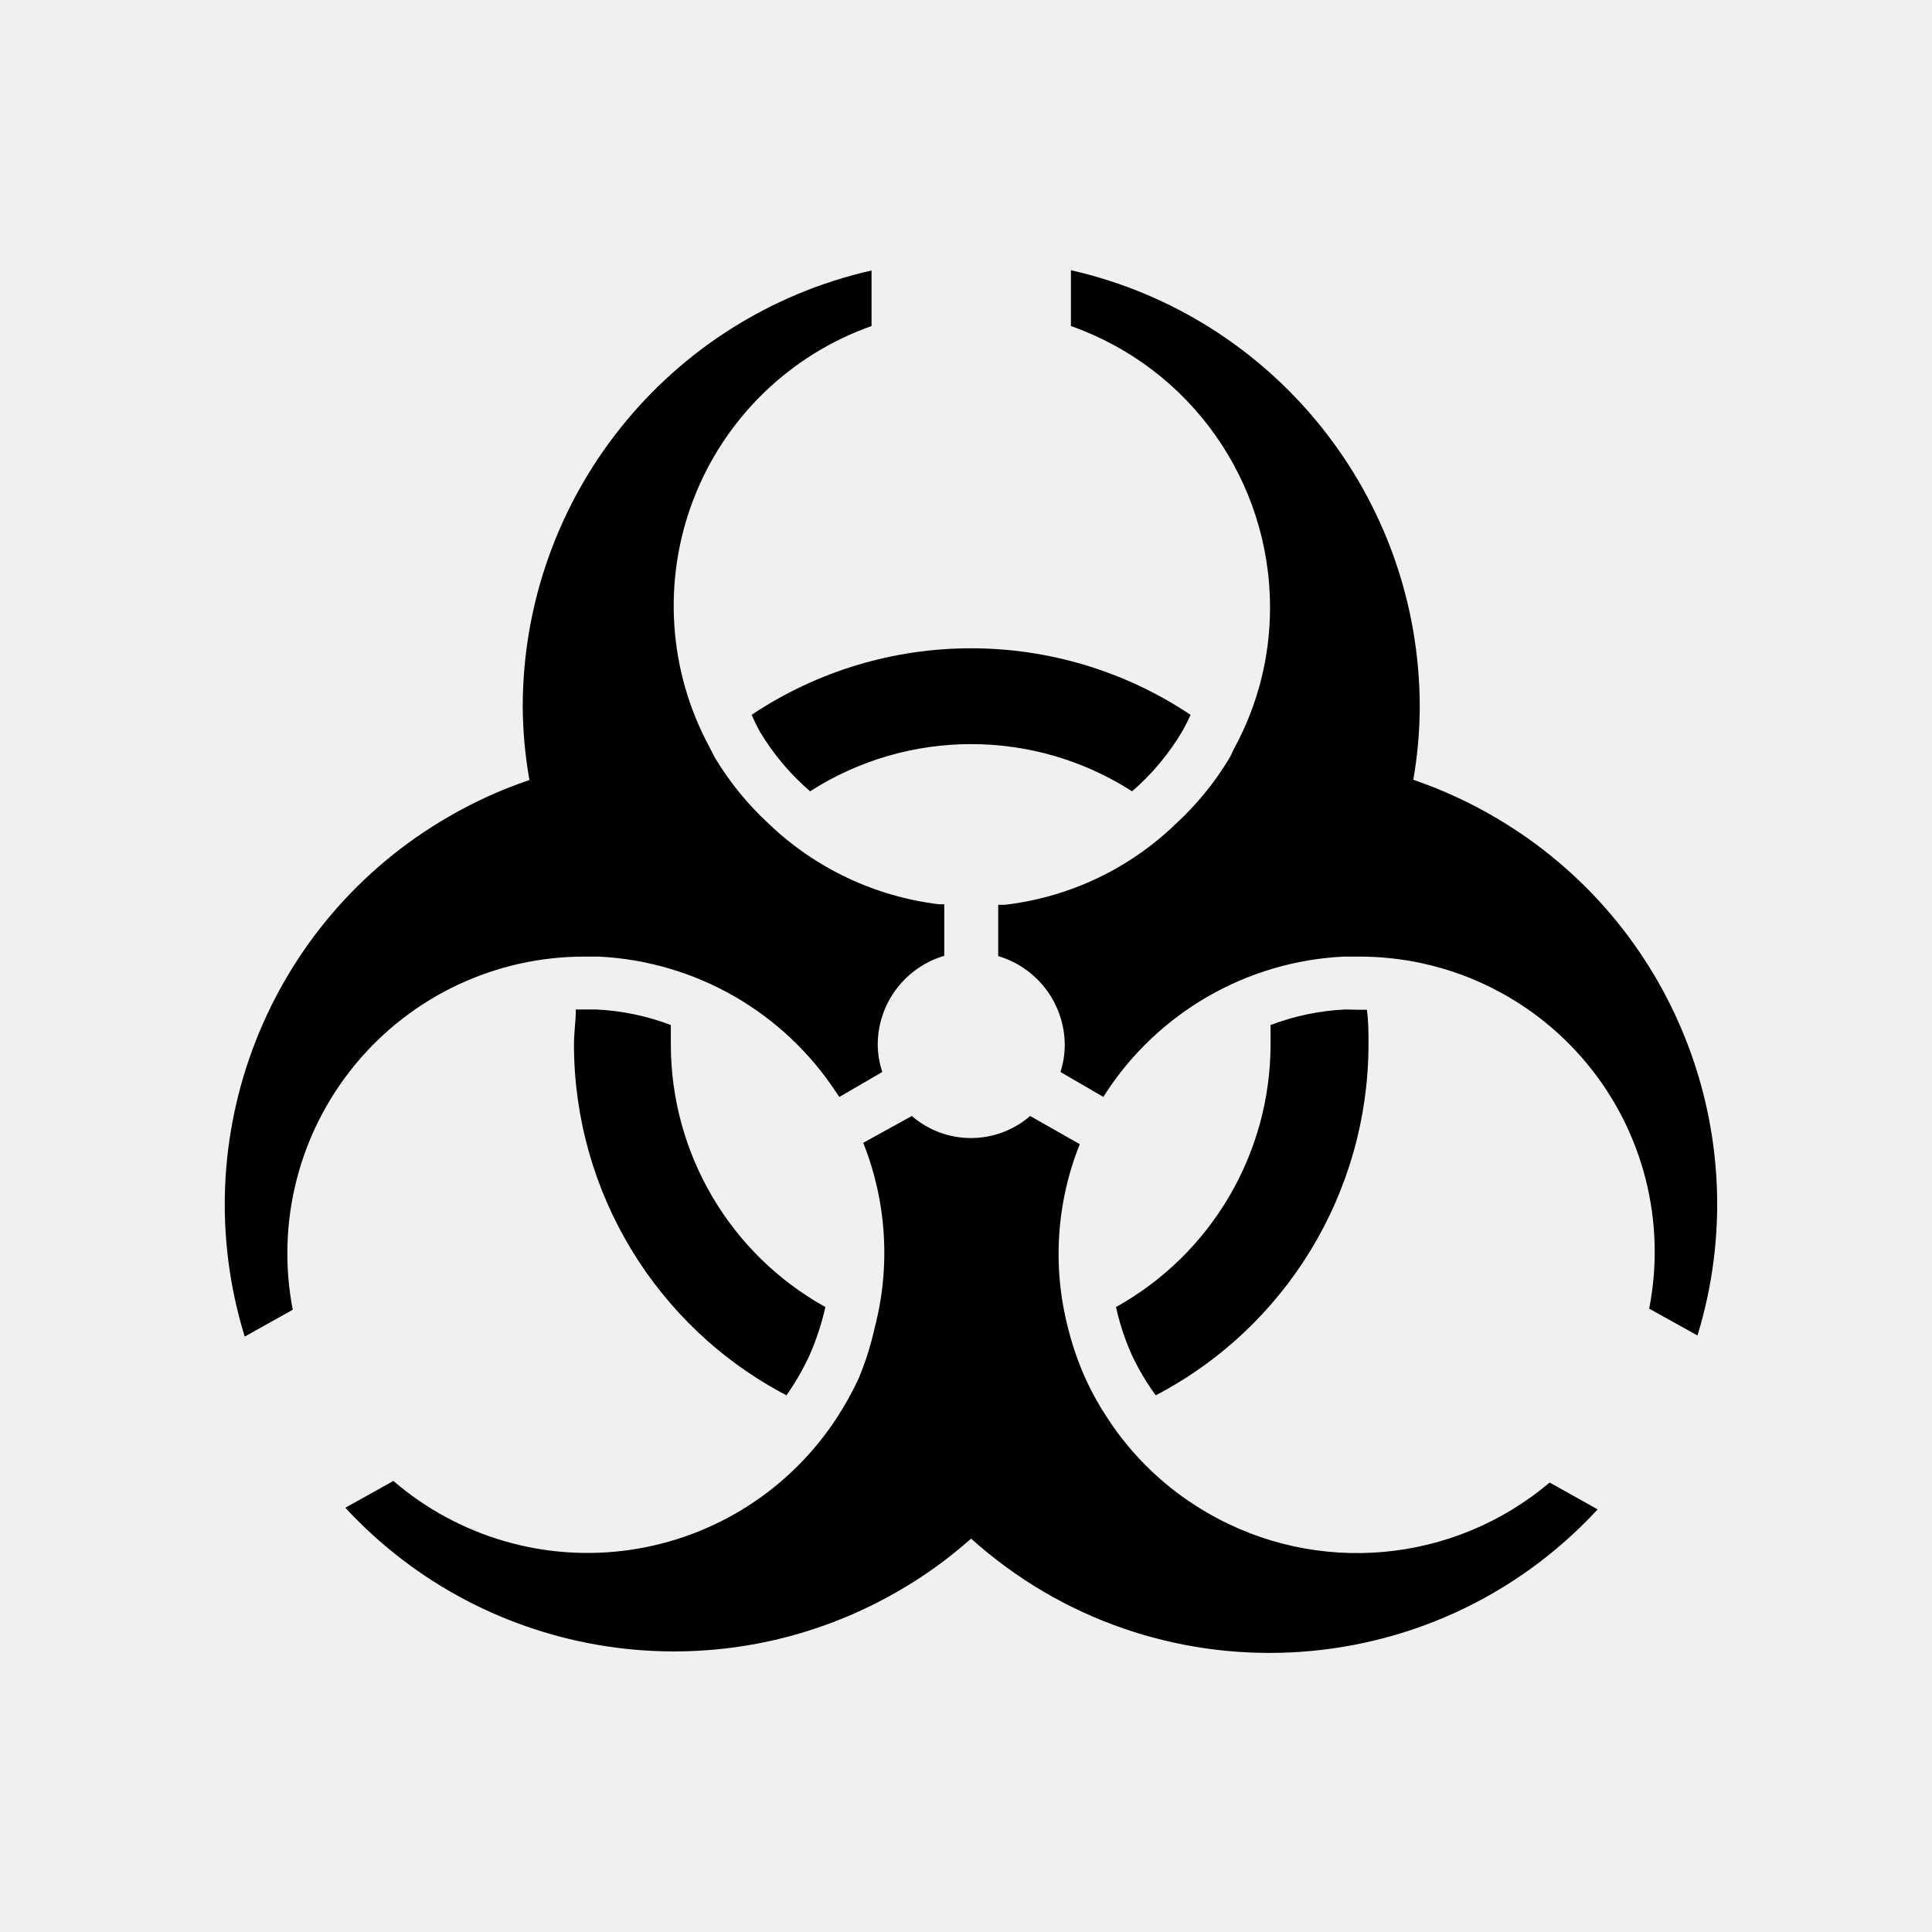
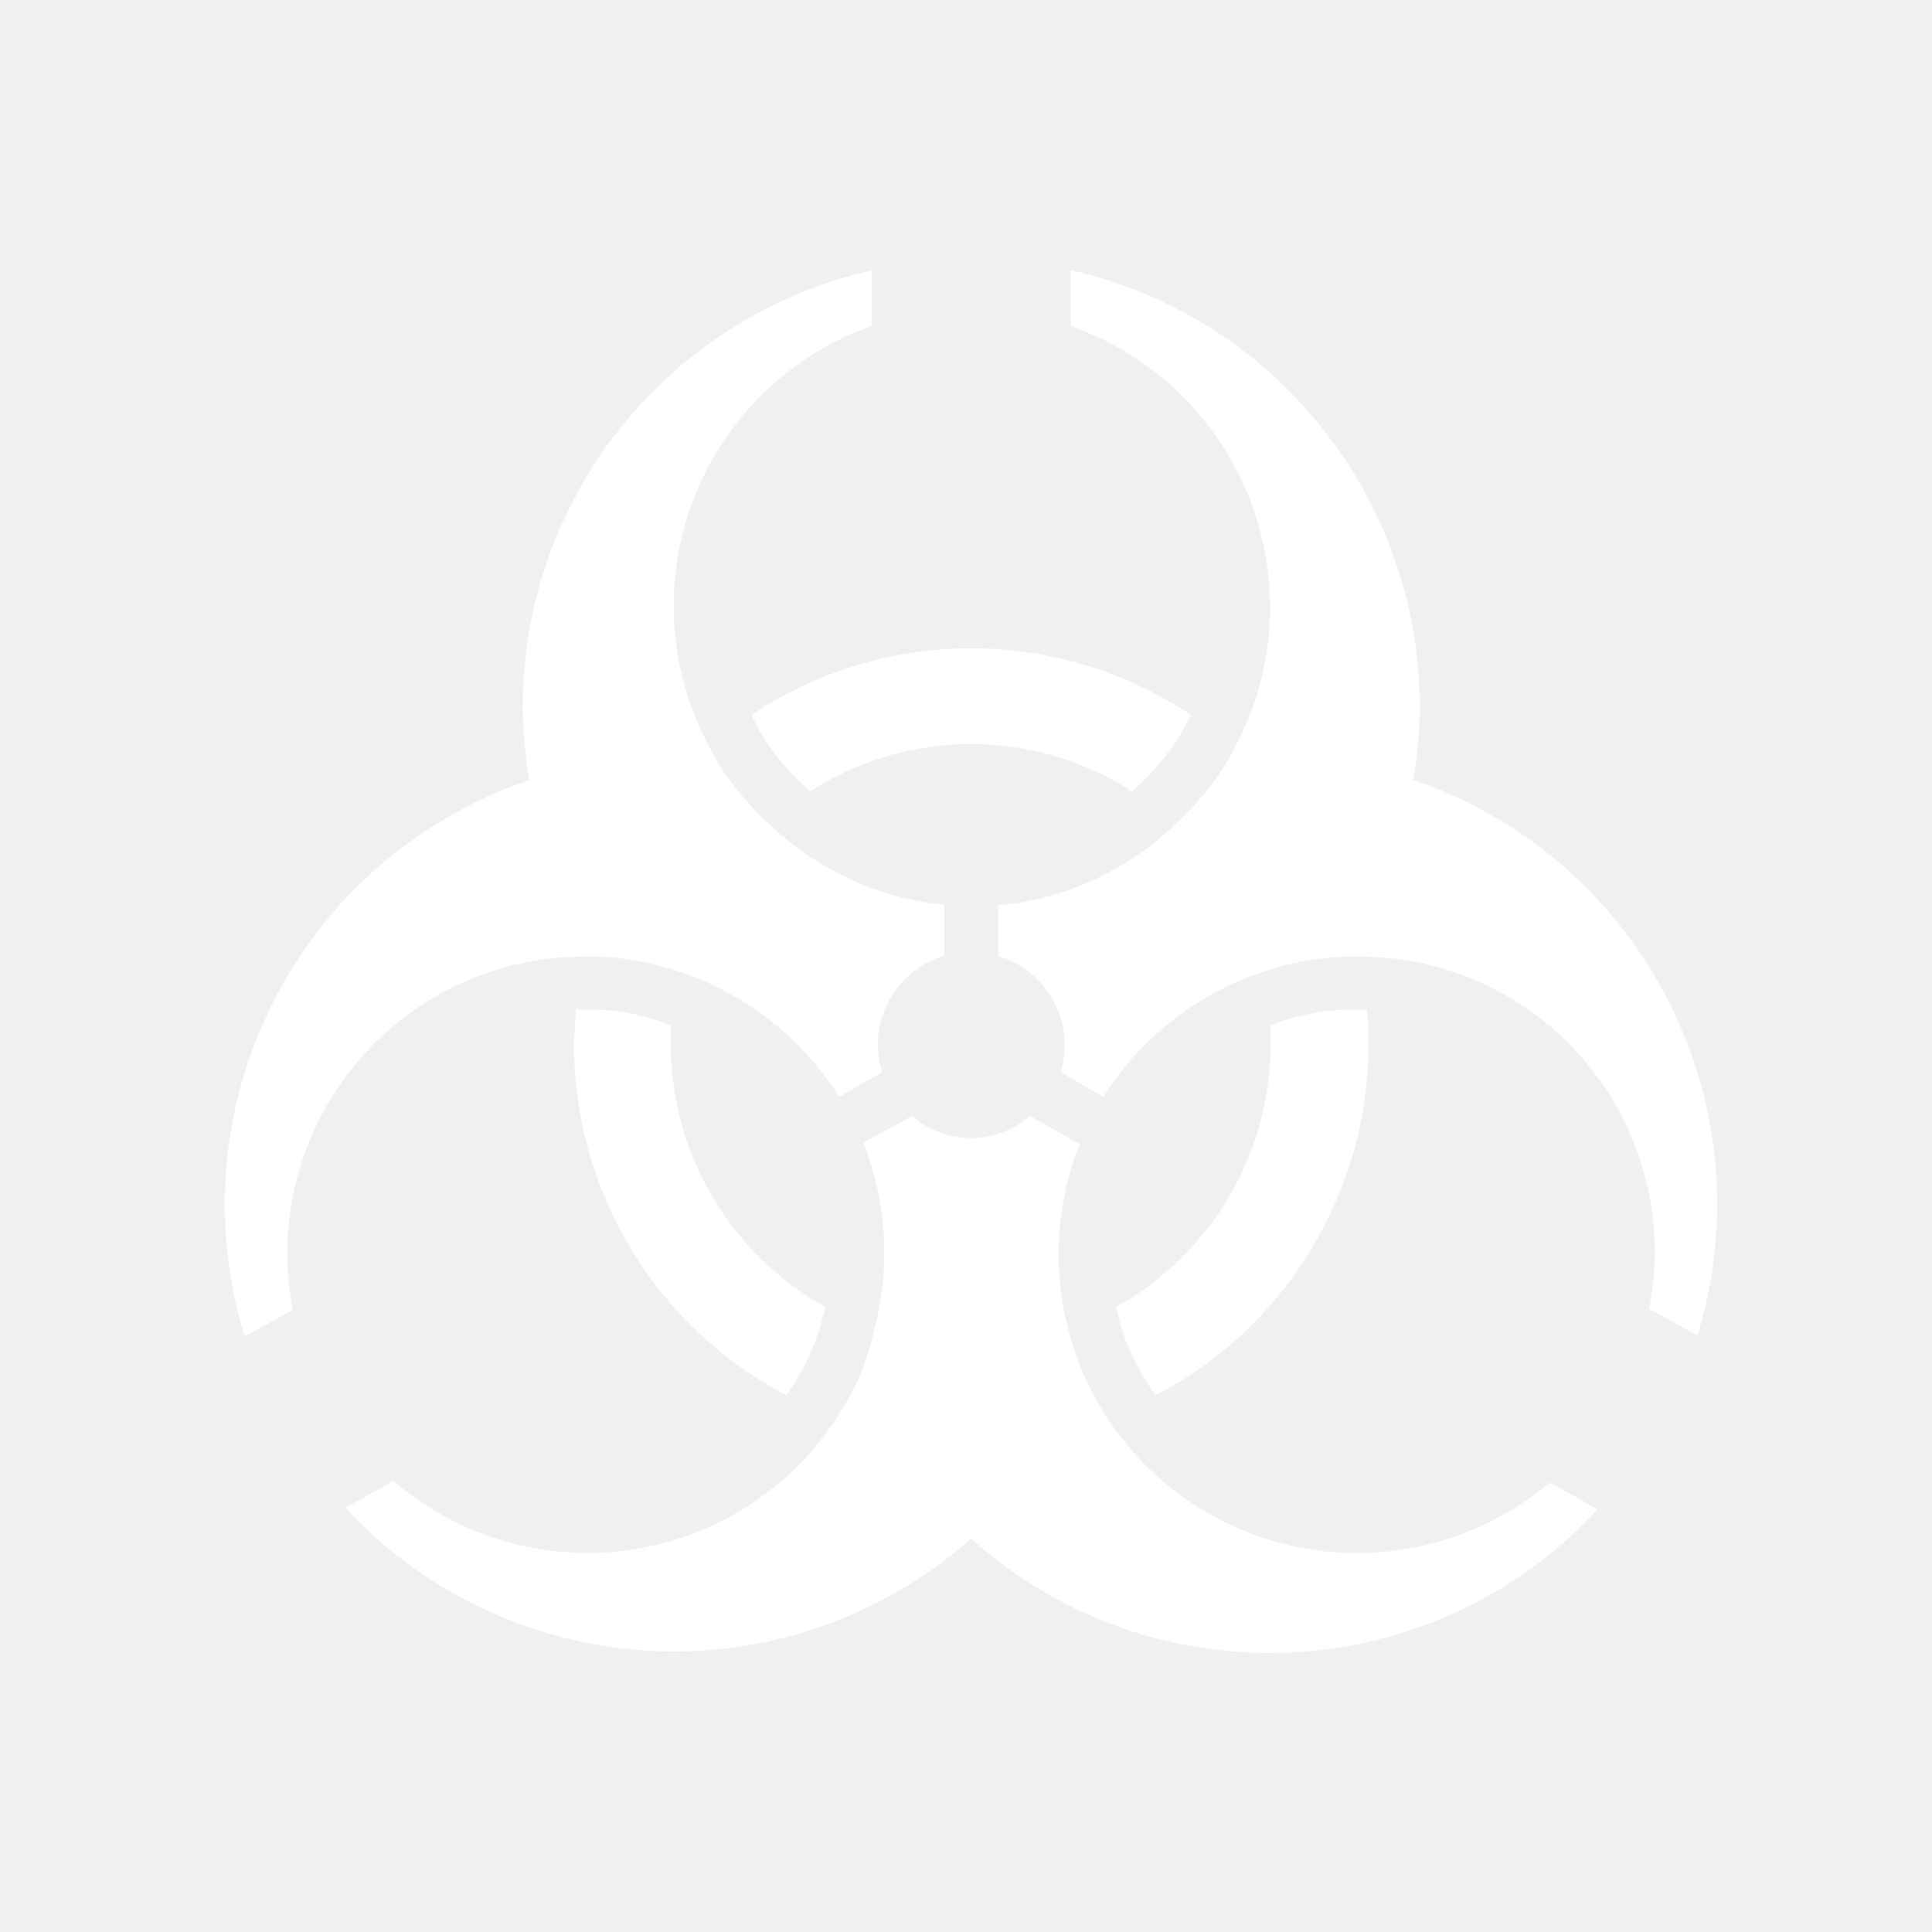
- <svg xmlns="http://www.w3.org/2000/svg" fill="#000000" width="800px" height="800px" viewBox="0 -8 72 72" id="Layer_1" data-name="Layer 1">
+ <svg xmlns="http://www.w3.org/2000/svg" fill="#ffffff" width="800px" height="800px" viewBox="0 -8 72 72" id="Layer_1" data-name="Layer 1">
  <path d="M50.14,29.62a9,9,0,0,0-2.79.58c0,.24,0,.48,0,.73a11.21,11.21,0,0,1-5.76,9.78,9.15,9.15,0,0,0,.61,1.83A9.44,9.44,0,0,0,43.07,44,14.77,14.77,0,0,0,51,30.93c0-.44,0-.87-.06-1.3l-.35,0Z" />
  <path d="M30.76,40.71A11.2,11.2,0,0,1,25,30.93c0-.25,0-.49,0-.73a9,9,0,0,0-2.79-.58h-.41l-.34,0c0,.43-.07.86-.07,1.3A14.77,14.77,0,0,0,29.31,44a10,10,0,0,0,.84-1.45A9.83,9.83,0,0,0,30.76,40.71Z" />
  <path d="M30.19,21.49a11.11,11.11,0,0,1,12,0,9.08,9.08,0,0,0,1.86-2.22c.12-.2.22-.42.32-.63a14.73,14.73,0,0,0-16.36,0c.1.22.2.43.31.63A9.12,9.12,0,0,0,30.19,21.49Z" />
  <path d="M32.71,30.93a3.46,3.46,0,0,1,2.48-3.31V25.7H35a11.09,11.09,0,0,1-6.35-3,11.19,11.19,0,0,1-2-2.45c-.07-.12-.13-.26-.2-.39A11.06,11.06,0,0,1,32.48,4.15V2.08a16.69,16.69,0,0,0-13,16.26,16.4,16.4,0,0,0,.25,2.73,16.36,16.36,0,0,0-3,1.36A16.69,16.69,0,0,0,9.12,41.81l1.79-1A11.06,11.06,0,0,1,21.8,27.65c.17,0,.35,0,.52,0a11.24,11.24,0,0,1,8.85,5.07l.11.16,1.6-.93A3.39,3.39,0,0,1,32.71,30.93Z" />
  <path d="M55.67,22.43a16.71,16.71,0,0,0-3-1.37,16.19,16.19,0,0,0,.24-2.72,16.7,16.7,0,0,0-13-16.27V4.15a11.12,11.12,0,0,1,7.42,10.48A10.93,10.93,0,0,1,46,19.88c-.07.13-.12.27-.2.4a11.09,11.09,0,0,1-2,2.44,11,11,0,0,1-6.36,3l-.24,0v1.91a3.47,3.47,0,0,1,2.48,3.32,3.32,3.32,0,0,1-.16,1l1.6.93.1-.16a11.24,11.24,0,0,1,8.85-5.07c.18,0,.36,0,.53,0A11,11,0,0,1,61.46,40.77l1.8,1A16.7,16.7,0,0,0,55.67,22.43Z" />
  <path d="M38.39,33.59a3.37,3.37,0,0,1-4.41,0l-1.81,1a11.07,11.07,0,0,1,.43,6.88A11.25,11.25,0,0,1,32,43.37a11.75,11.75,0,0,1-.79,1.43,11.09,11.09,0,0,1-16.55,2.39l-1.79,1A16.68,16.68,0,0,0,33.4,51.34a16.3,16.3,0,0,0,2.79-2,16.65,16.65,0,0,0,23.35-1.09l-1.79-1A11.11,11.11,0,0,1,45,48.38a11,11,0,0,1-3.76-3.58,10.54,10.54,0,0,1-.79-1.43,11.25,11.25,0,0,1-.64-1.85,11,11,0,0,1,.43-6.88Z" />
</svg>
